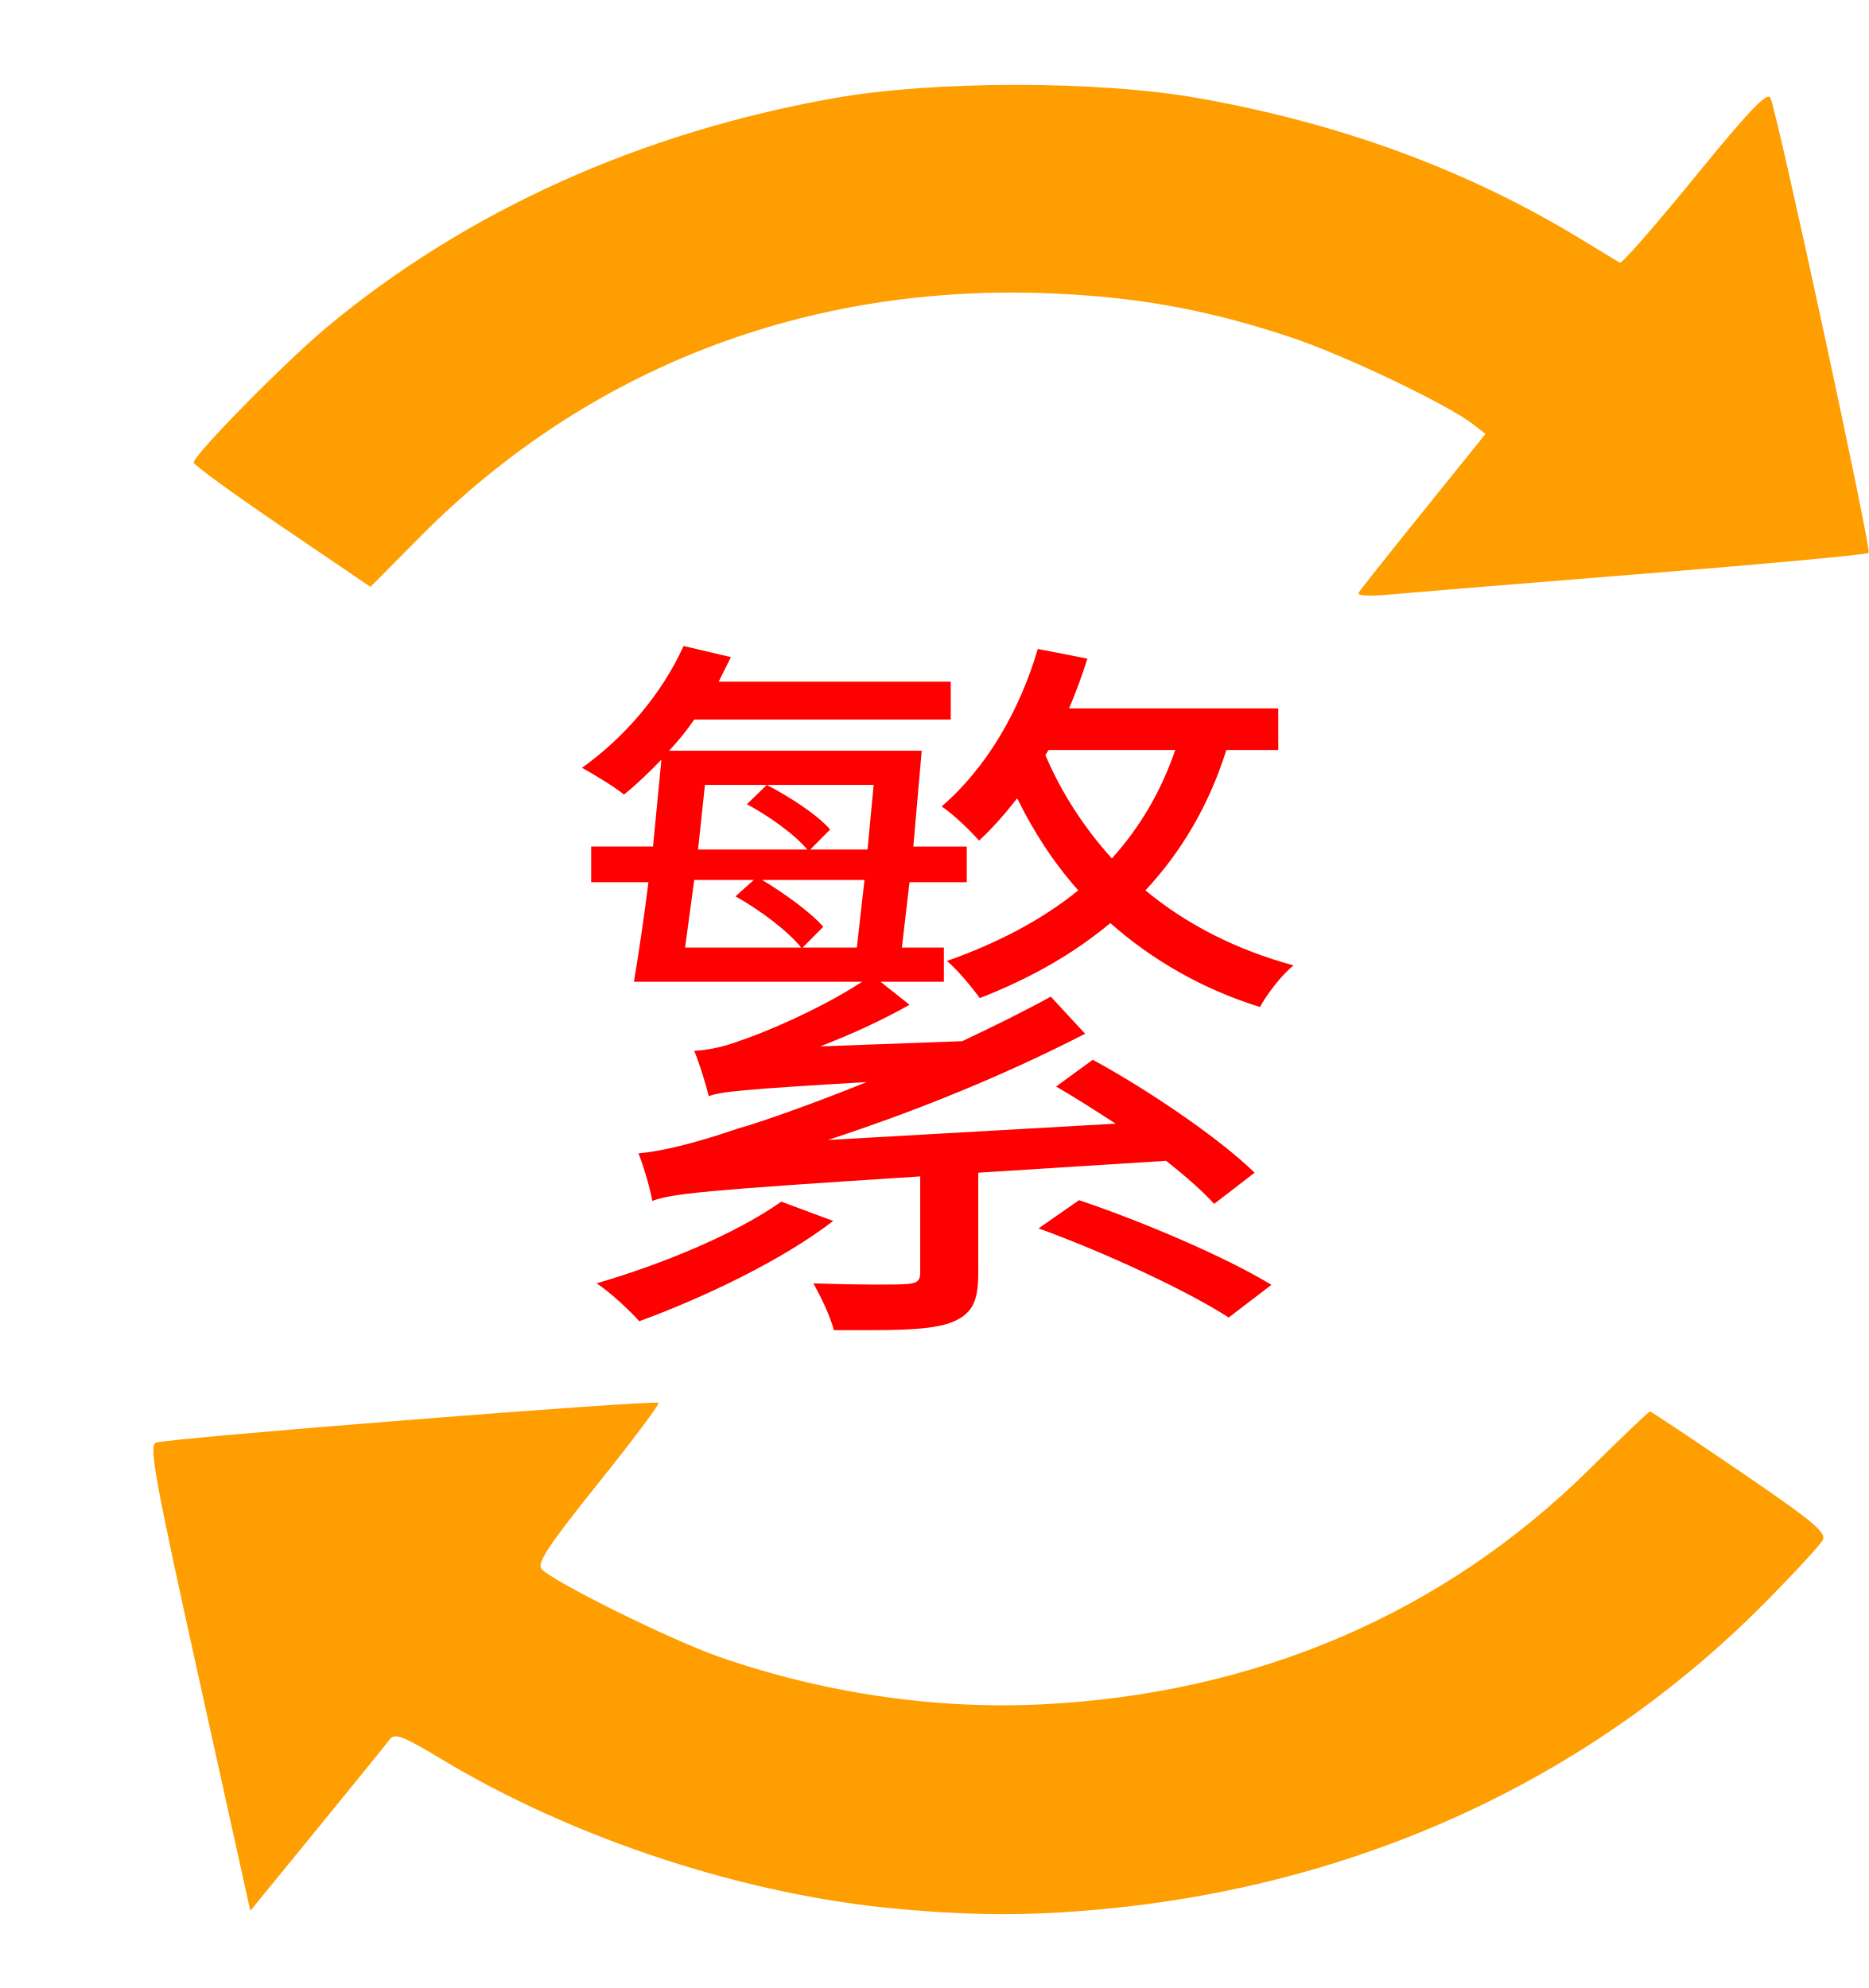
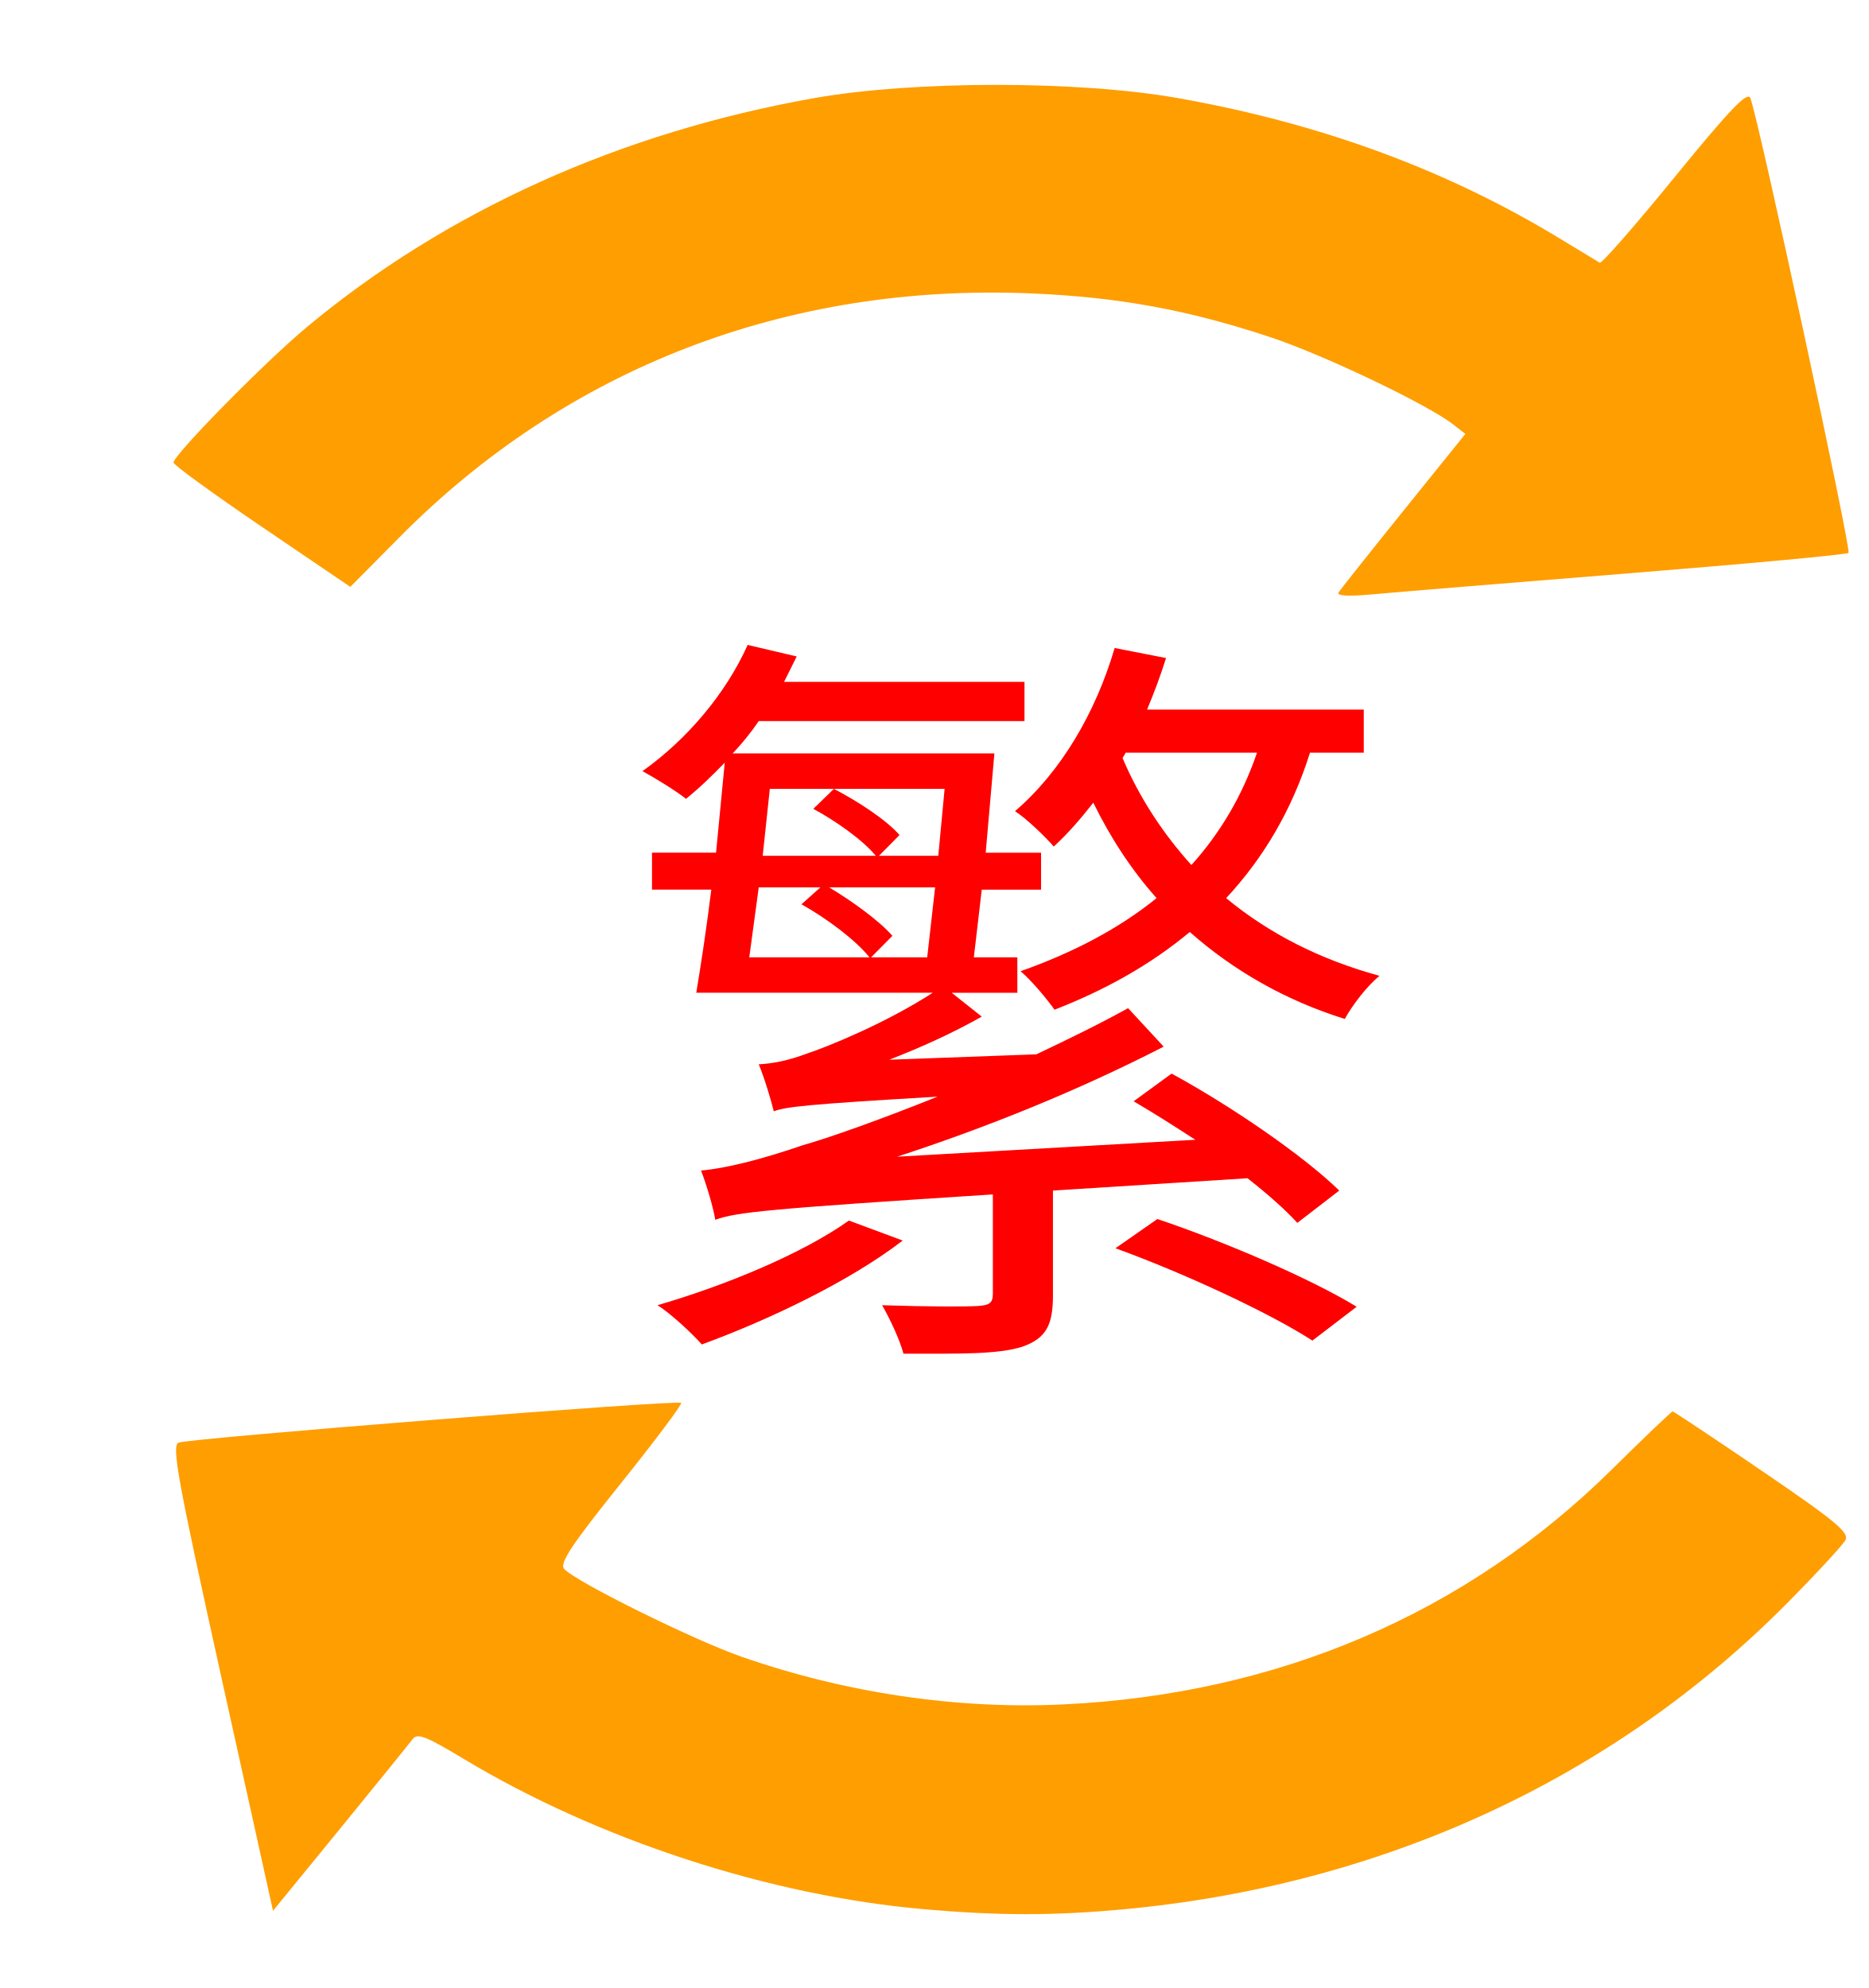
<svg xmlns="http://www.w3.org/2000/svg" width="131.809mm" height="140.242mm" viewBox="0 0 131.809 140.242" version="1.1" id="svg8">
  <defs id="defs2" />
  <g id="layer1" transform="translate(-41.44509,-73.78181)">
-     <g aria-label="繁" transform="scale(1.013701,0.986484)" id="text4542" style="font-size:53.123px;line-height:1.25;letter-spacing:0px;word-spacing:0px;stroke-width:1.328">
+     <g aria-label="繁" transform="matrix(1.05011,0,0,1.021915,1.302889,-4.360532)" id="text4542" style="font-size:53.123px;line-height:1.25;letter-spacing:0px;word-spacing:0px;stroke-width:1.328">
      <path d="m 113.149,162.635 c 4.569,1.7 10.359,4.462 13.228,6.375 l 2.975,-2.337 c -3.134,-1.966 -8.925,-4.515 -13.387,-6.056 z m -17.902,-1.912 c -3.134,2.284 -8.234,4.462 -12.856,5.844 0.903,0.584 2.337,1.966 2.975,2.709 4.515,-1.7 9.934,-4.356 13.493,-7.172 z m -5.047,-7.543 c 0.85,-0.319 2.231,-0.478 10.996,-1.009 -3.984,1.647 -7.384,2.869 -9.031,3.347 -2.869,1.009 -5.153,1.594 -6.853,1.753 0.372,0.956 0.85,2.656 0.956,3.4 1.434,-0.531 3.453,-0.744 18.646,-1.753 v 6.853 c 0,0.637 -0.212,0.797 -1.009,0.85 -0.797,0.053 -3.347,0.053 -6.428,-0.053 0.531,0.956 1.169,2.337 1.434,3.347 3.772,0 6.322,0.053 7.968,-0.478 1.647,-0.584 2.072,-1.541 2.072,-3.559 v -7.225 l 13.068,-0.85 c 1.381,1.116 2.55,2.178 3.347,3.081 l 2.816,-2.231 c -2.444,-2.444 -7.278,-5.844 -11.262,-8.075 l -2.55,1.912 c 1.328,0.797 2.709,1.7 4.144,2.656 l -20.027,1.169 c 6.003,-2.019 12.059,-4.515 17.902,-7.597 l -2.391,-2.656 c -1.966,1.116 -4.09,2.178 -6.162,3.187 l -9.881,0.372 c 2.125,-0.85 4.197,-1.806 6.215,-2.975 l -2.019,-1.647 h 4.409 v -2.444 h -2.922 l 0.531,-4.675 h 3.984 v -2.55 h -3.719 l 0.584,-6.853 H 87.437 c 0.637,-0.691 1.222,-1.434 1.753,-2.231 h 17.849 v -2.709 H 90.89 l 0.85,-1.753 -3.294,-0.797 c -1.487,3.4 -4.09,6.534 -7.065,8.712 0.85,0.478 2.284,1.381 2.922,1.912 0.903,-0.744 1.753,-1.594 2.603,-2.497 l -0.584,6.215 h -4.303 v 2.55 h 3.984 c -0.319,2.656 -0.691,5.153 -1.009,7.118 h 15.884 c -3.187,2.125 -7.172,3.772 -8.447,4.197 -1.222,0.478 -2.284,0.691 -3.241,0.744 0.372,0.903 0.85,2.55 1.009,3.241 z m 23.64,-24.755 h 8.818 c -1.009,3.028 -2.497,5.578 -4.409,7.756 -1.912,-2.178 -3.506,-4.675 -4.622,-7.384 z m -0.744,-7.225 c -1.275,4.462 -3.612,8.553 -6.694,11.262 0.797,0.531 2.072,1.806 2.603,2.444 0.956,-0.903 1.806,-1.912 2.656,-3.028 1.169,2.444 2.55,4.622 4.25,6.587 -2.55,2.125 -5.631,3.772 -9.137,5.047 0.744,0.637 1.806,1.966 2.284,2.656 3.453,-1.381 6.481,-3.134 9.084,-5.365 2.922,2.656 6.428,4.728 10.412,6.003 0.478,-0.903 1.487,-2.284 2.337,-2.975 -3.984,-1.116 -7.437,-2.922 -10.306,-5.365 2.497,-2.762 4.409,-6.056 5.631,-10.04 h 3.612 v -2.975 h -14.556 c 0.478,-1.169 0.903,-2.337 1.275,-3.559 z m -20.24,11.103 c 1.541,0.85 3.347,2.178 4.197,3.24 h -7.597 l 0.478,-4.622 h 11.74 l -0.425,4.622 h -3.984 l 1.381,-1.434 c -0.903,-1.062 -2.816,-2.337 -4.409,-3.187 z m -0.797,6.587 c 1.753,1.009 3.665,2.497 4.569,3.665 h -8.075 l 0.637,-4.834 h 4.144 z m 4.675,3.665 1.434,-1.487 c -0.903,-1.062 -2.709,-2.391 -4.25,-3.347 h 7.118 l -0.531,4.834 z" style="fill:#ff0000" id="path390" />
    </g>
-     <path style="fill:#ff9e00;fill-opacity:1;stroke-width:0.265" d="m 137.279,115.581 c 0.126,-0.204 2.19,-2.805 4.587,-5.78 l 4.358,-5.409 -0.863,-0.672 c -1.803,-1.403 -9.089,-4.885 -12.835,-6.133 -5.841,-1.946 -10.759,-2.848 -16.943,-3.108 -17.201,-0.723 -32.701,5.258 -44.509,17.173 l -3.499,3.53 -6.234,-4.233 c -3.429,-2.328 -6.234,-4.37 -6.234,-4.536 0,-0.542 6.466,-7.114 9.413,-9.567 9.837,-8.188 22.104,-13.723 35.778,-16.143 7.032,-1.245 18.625,-1.245 25.657,0 10.047,1.778 18.974,5.064 26.955,9.921 1.403,0.854 2.659,1.616 2.793,1.693 0.134,0.078 2.515,-2.645 5.292,-6.051 3.874,-4.751 5.114,-6.048 5.327,-5.572 0.508,1.13 7.145,31.876 6.928,32.093 -0.117,0.117 -7.144,0.769 -15.616,1.448 -8.472,0.679 -16.568,1.343 -17.993,1.476 -1.658,0.154 -2.508,0.108 -2.361,-0.13 z" id="path4130-3" />
-     <path style="fill:#ff9e00;fill-opacity:1;stroke-width:0.265" d="m 104.999,208.463 c -10.883,-0.951 -22.982,-4.904 -32.448,-10.601 -2.703,-1.627 -3.273,-1.844 -3.617,-1.378 -0.225,0.304 -2.529,3.15 -5.121,6.324 l -4.712,5.77 -3.622,-16.385 c -3.121,-14.118 -3.541,-16.42 -3.036,-16.639 0.713,-0.31 35.212,-3.043 35.446,-2.808 0.092,0.092 -1.823,2.648 -4.256,5.682 -3.467,4.323 -4.331,5.625 -3.998,6.026 0.708,0.853 9.091,5.007 12.513,6.2 7.33,2.557 15.191,3.723 22.679,3.365 15.16,-0.724 28.41,-6.399 38.717,-16.584 2.273,-2.246 4.198,-4.083 4.278,-4.083 0.08,0 2.932,1.898 6.337,4.219 5.154,3.512 6.134,4.326 5.85,4.856 -0.188,0.351 -2.014,2.33 -4.06,4.398 -12.314,12.453 -28.649,19.985 -46.965,21.658 -4.89,0.447 -8.723,0.442 -13.985,-0.018 z" id="path4132-6" />
+     <path style="fill:#ff9e00;fill-opacity:1;stroke-width:0.265" d="m 135.857,115.581 c 0.126,-0.204 2.19,-2.805 4.587,-5.78 l 4.358,-5.409 -0.863,-0.672 c -1.803,-1.403 -9.089,-4.885 -12.835,-6.133 -5.841,-1.946 -10.759,-2.848 -16.943,-3.108 -17.201,-0.723 -32.701,5.258 -44.509,17.173 l -3.499,3.53 -6.234,-4.233 c -3.429,-2.328 -6.234,-4.37 -6.234,-4.536 0,-0.542 6.466,-7.114 9.413,-9.567 9.837,-8.188 22.104,-13.723 35.778,-16.143 7.032,-1.245 18.625,-1.245 25.657,0 10.047,1.778 18.974,5.064 26.955,9.921 1.403,0.854 2.659,1.616 2.793,1.693 0.134,0.078 2.515,-2.645 5.292,-6.051 3.874,-4.751 5.114,-6.048 5.327,-5.572 0.508,1.13 7.145,31.876 6.928,32.093 -0.117,0.117 -7.144,0.769 -15.616,1.448 -8.472,0.679 -16.568,1.343 -17.993,1.476 -1.658,0.154 -2.508,0.108 -2.361,-0.13 z" id="path4130-3" />
+     <path style="fill:#ff9e00;fill-opacity:1;stroke-width:0.265" d="m 106.599,208.463 c -10.883,-0.951 -22.982,-4.904 -32.448,-10.601 -2.703,-1.627 -3.273,-1.844 -3.617,-1.378 -0.225,0.304 -2.529,3.15 -5.121,6.324 l -4.712,5.77 -3.622,-16.385 c -3.121,-14.118 -3.541,-16.42 -3.036,-16.639 0.713,-0.31 35.212,-3.043 35.446,-2.808 0.092,0.092 -1.823,2.648 -4.256,5.682 -3.467,4.323 -4.331,5.625 -3.998,6.026 0.708,0.853 9.091,5.007 12.513,6.2 7.33,2.557 15.191,3.723 22.679,3.365 15.16,-0.724 28.41,-6.399 38.717,-16.584 2.273,-2.246 4.198,-4.083 4.278,-4.083 0.08,0 2.932,1.898 6.337,4.219 5.154,3.512 6.134,4.326 5.85,4.856 -0.188,0.351 -2.014,2.33 -4.06,4.398 -12.314,12.453 -28.649,19.985 -46.965,21.658 -4.89,0.447 -8.723,0.442 -13.985,-0.018 z" id="path4132-6" />
  </g>
</svg>
